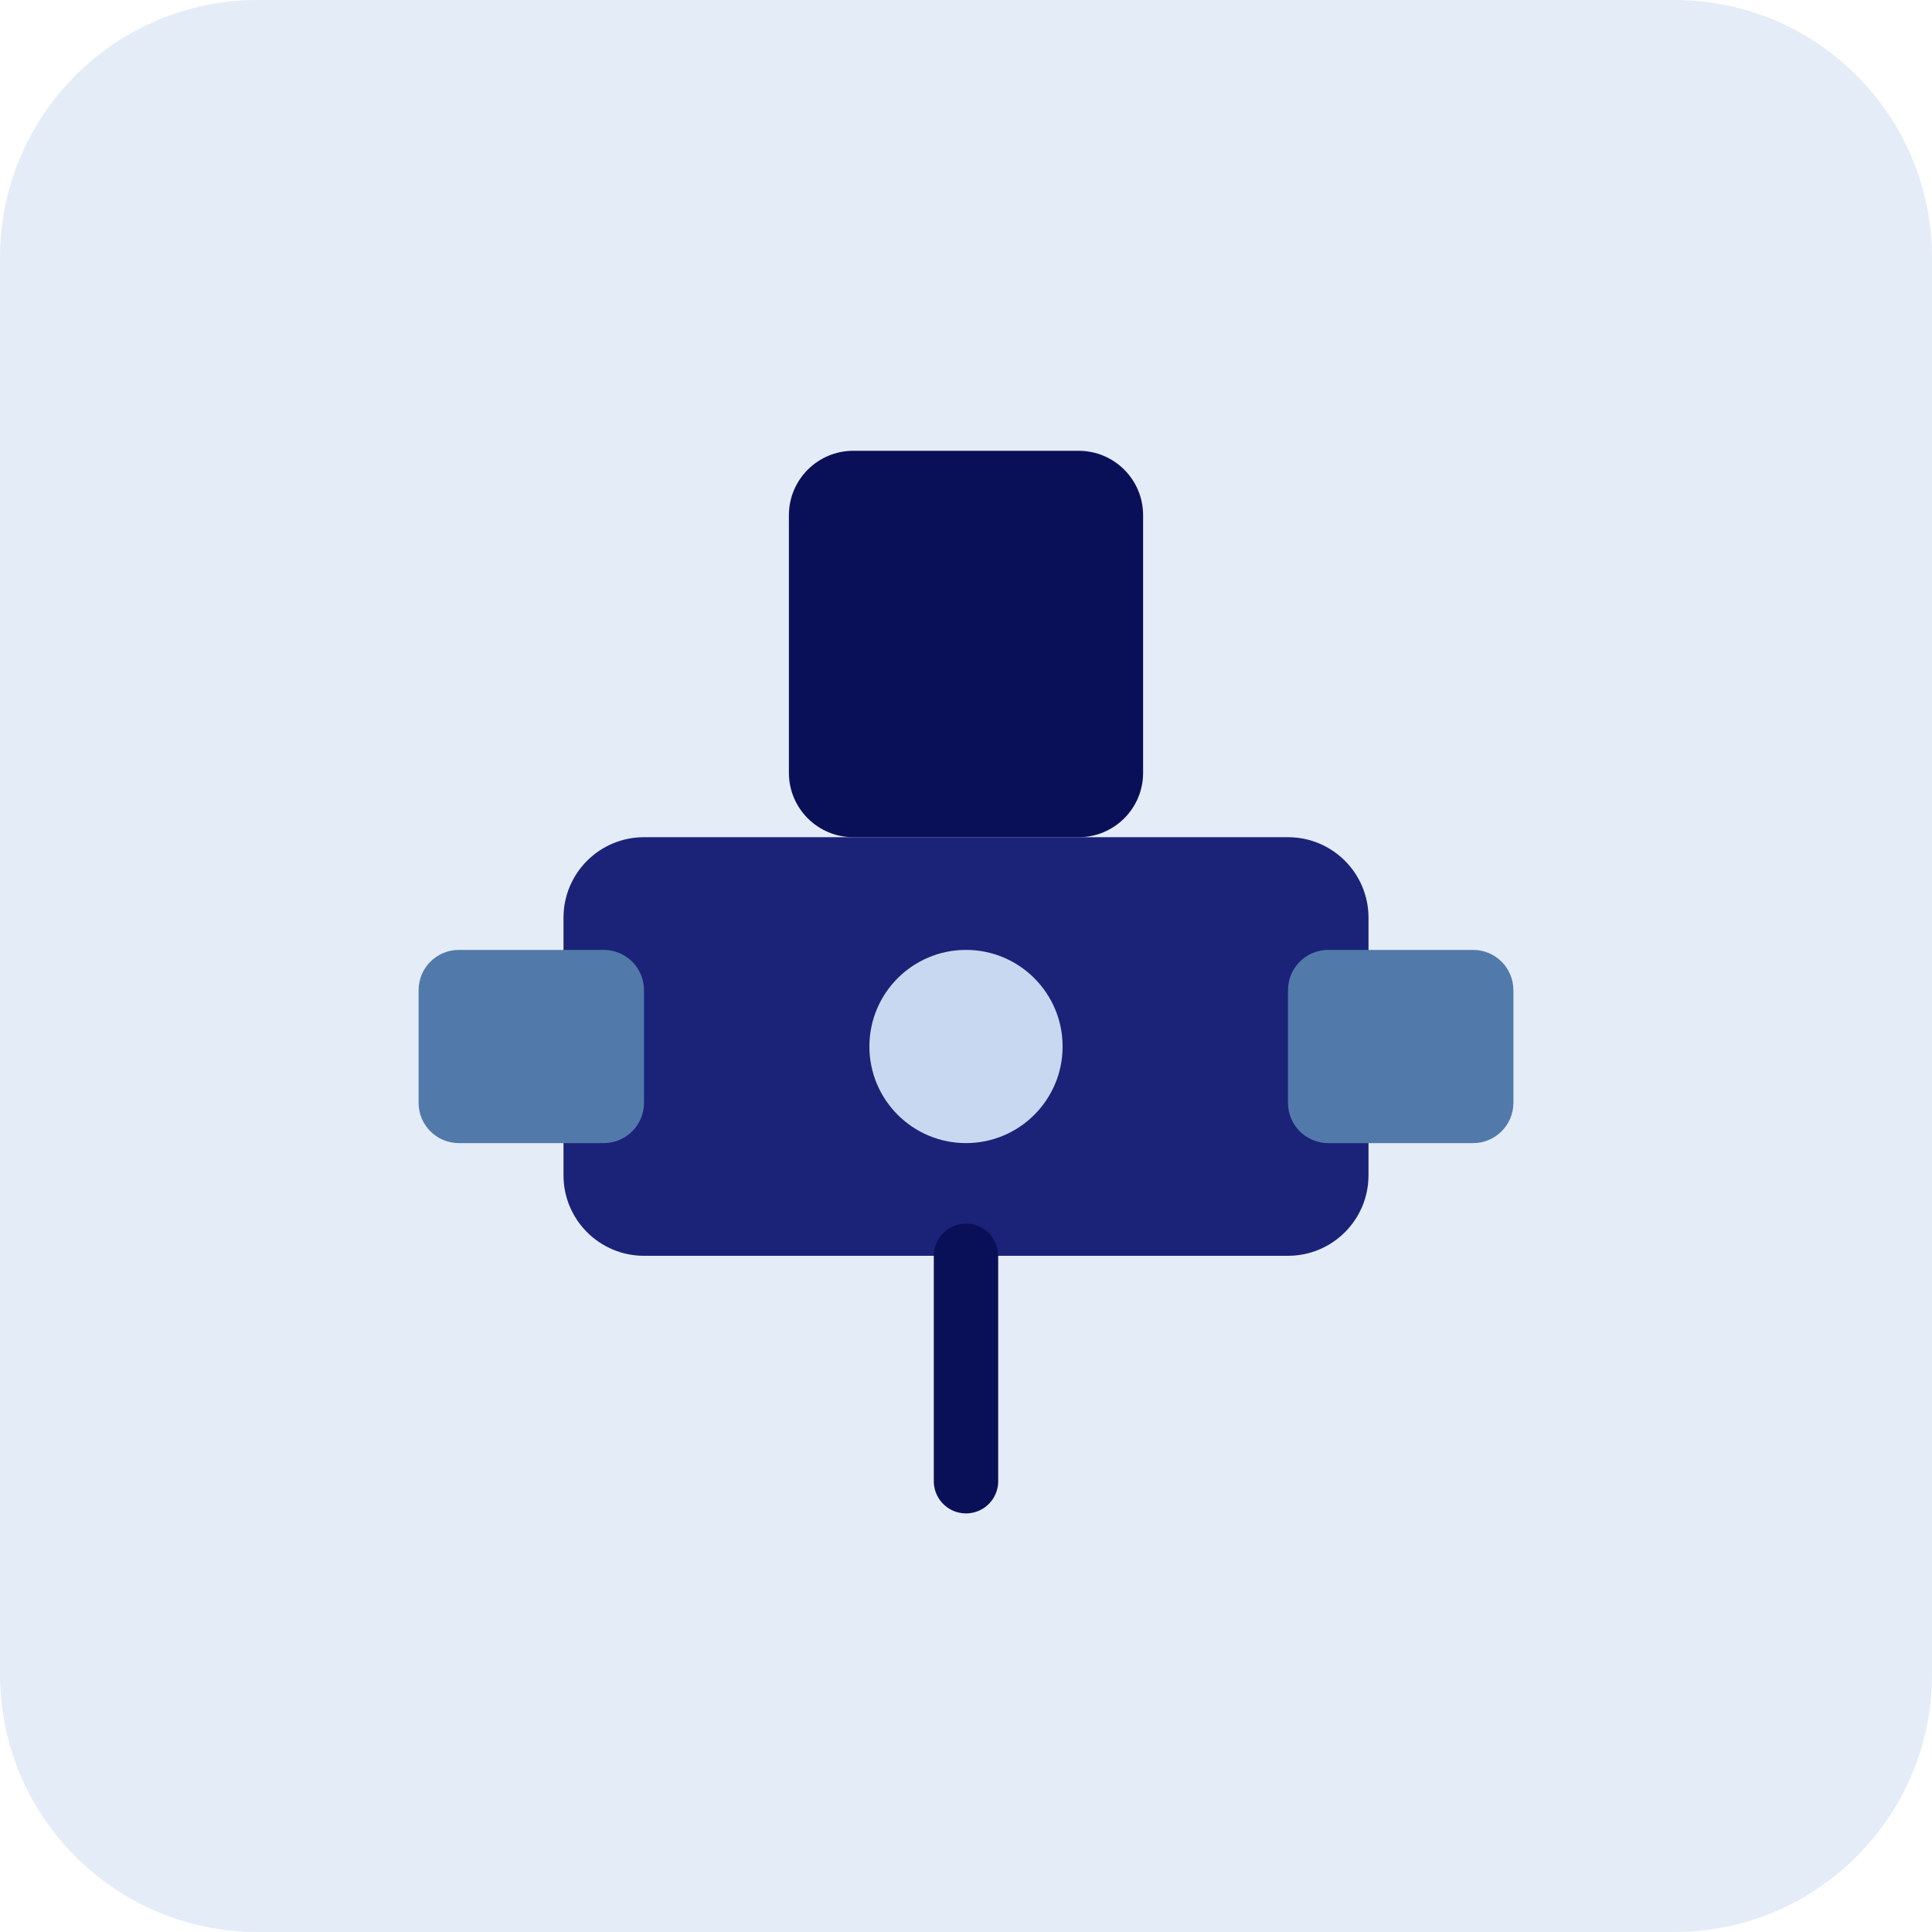
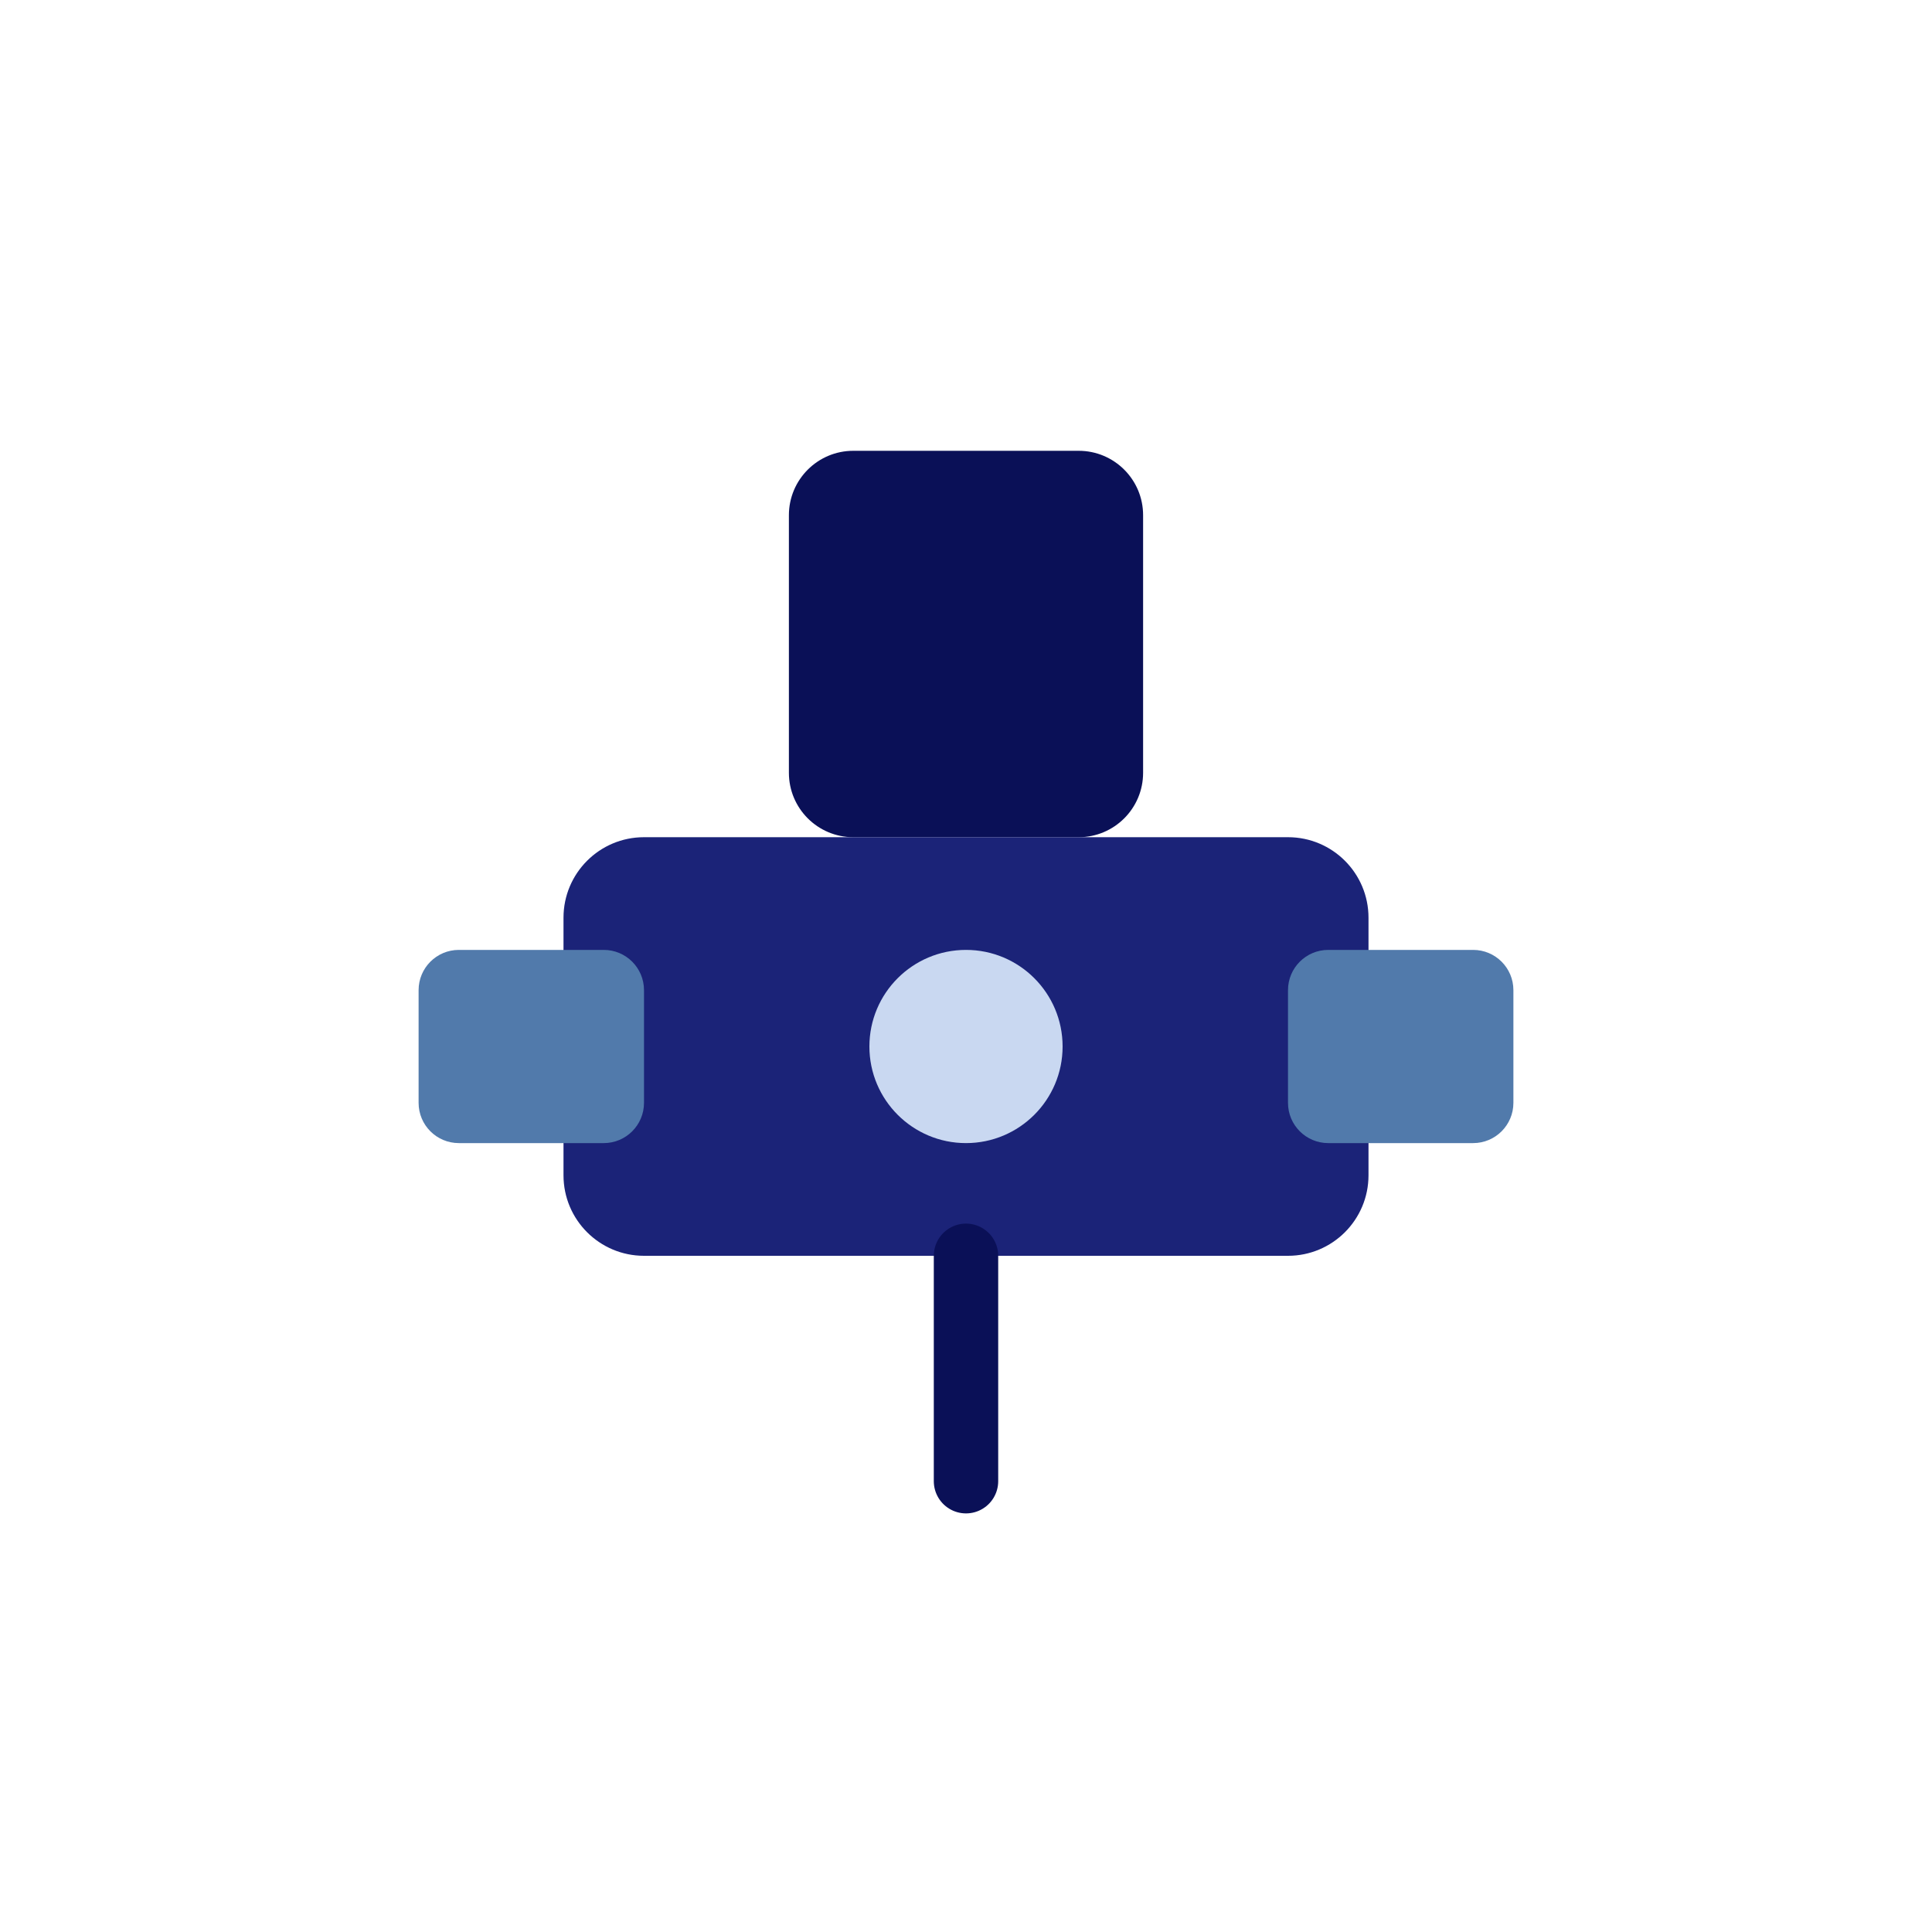
<svg xmlns="http://www.w3.org/2000/svg" viewBox="0 0 240 240" fill="none">
-   <rect width="240" height="240" rx="32" fill="#E4ECF8" />
  <rect x="98" y="56" width="44" height="48" rx="8" fill="#0A1057" />
  <rect x="70" y="104" width="100" height="52" rx="10" fill="#1B2378" />
  <rect x="52" y="118" width="28" height="24" rx="5" fill="#517AAB" />
  <rect x="160" y="118" width="28" height="24" rx="5" fill="#517AAB" />
  <circle cx="120" cy="130" r="12" fill="#C9D8F1" />
  <path d="M120 156v28" stroke="#0A1057" stroke-width="8" stroke-linecap="round" />
</svg>
